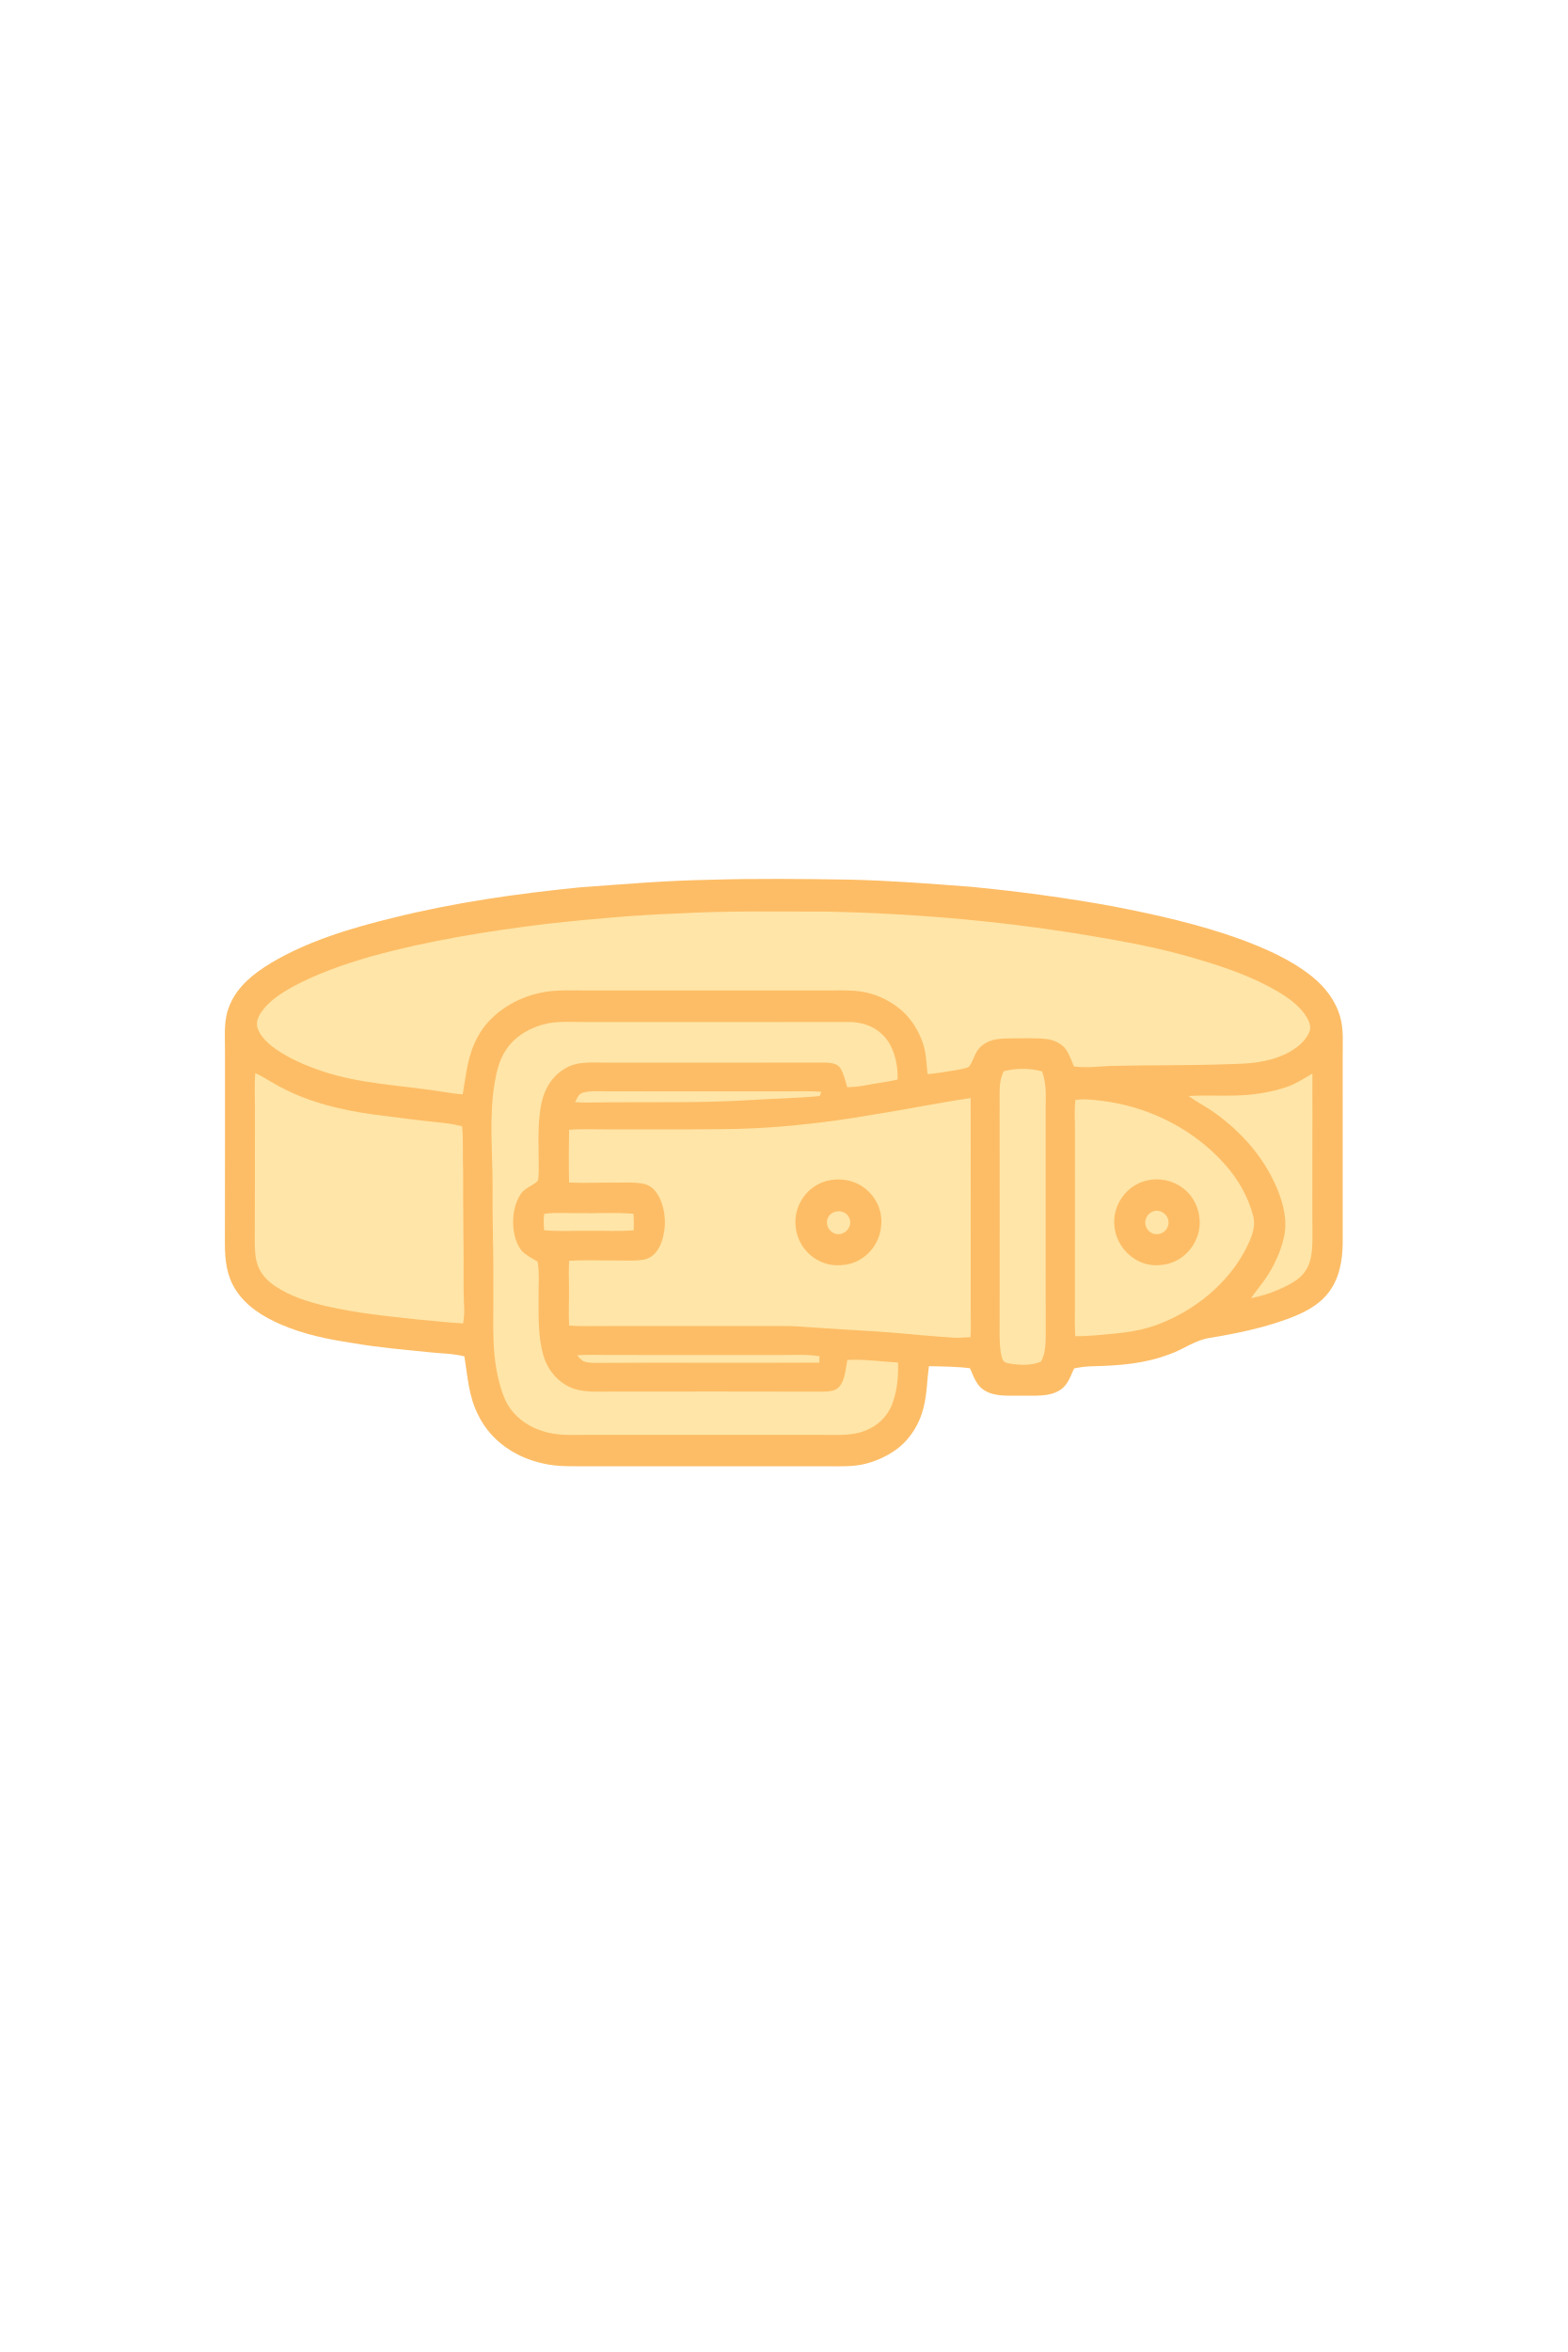
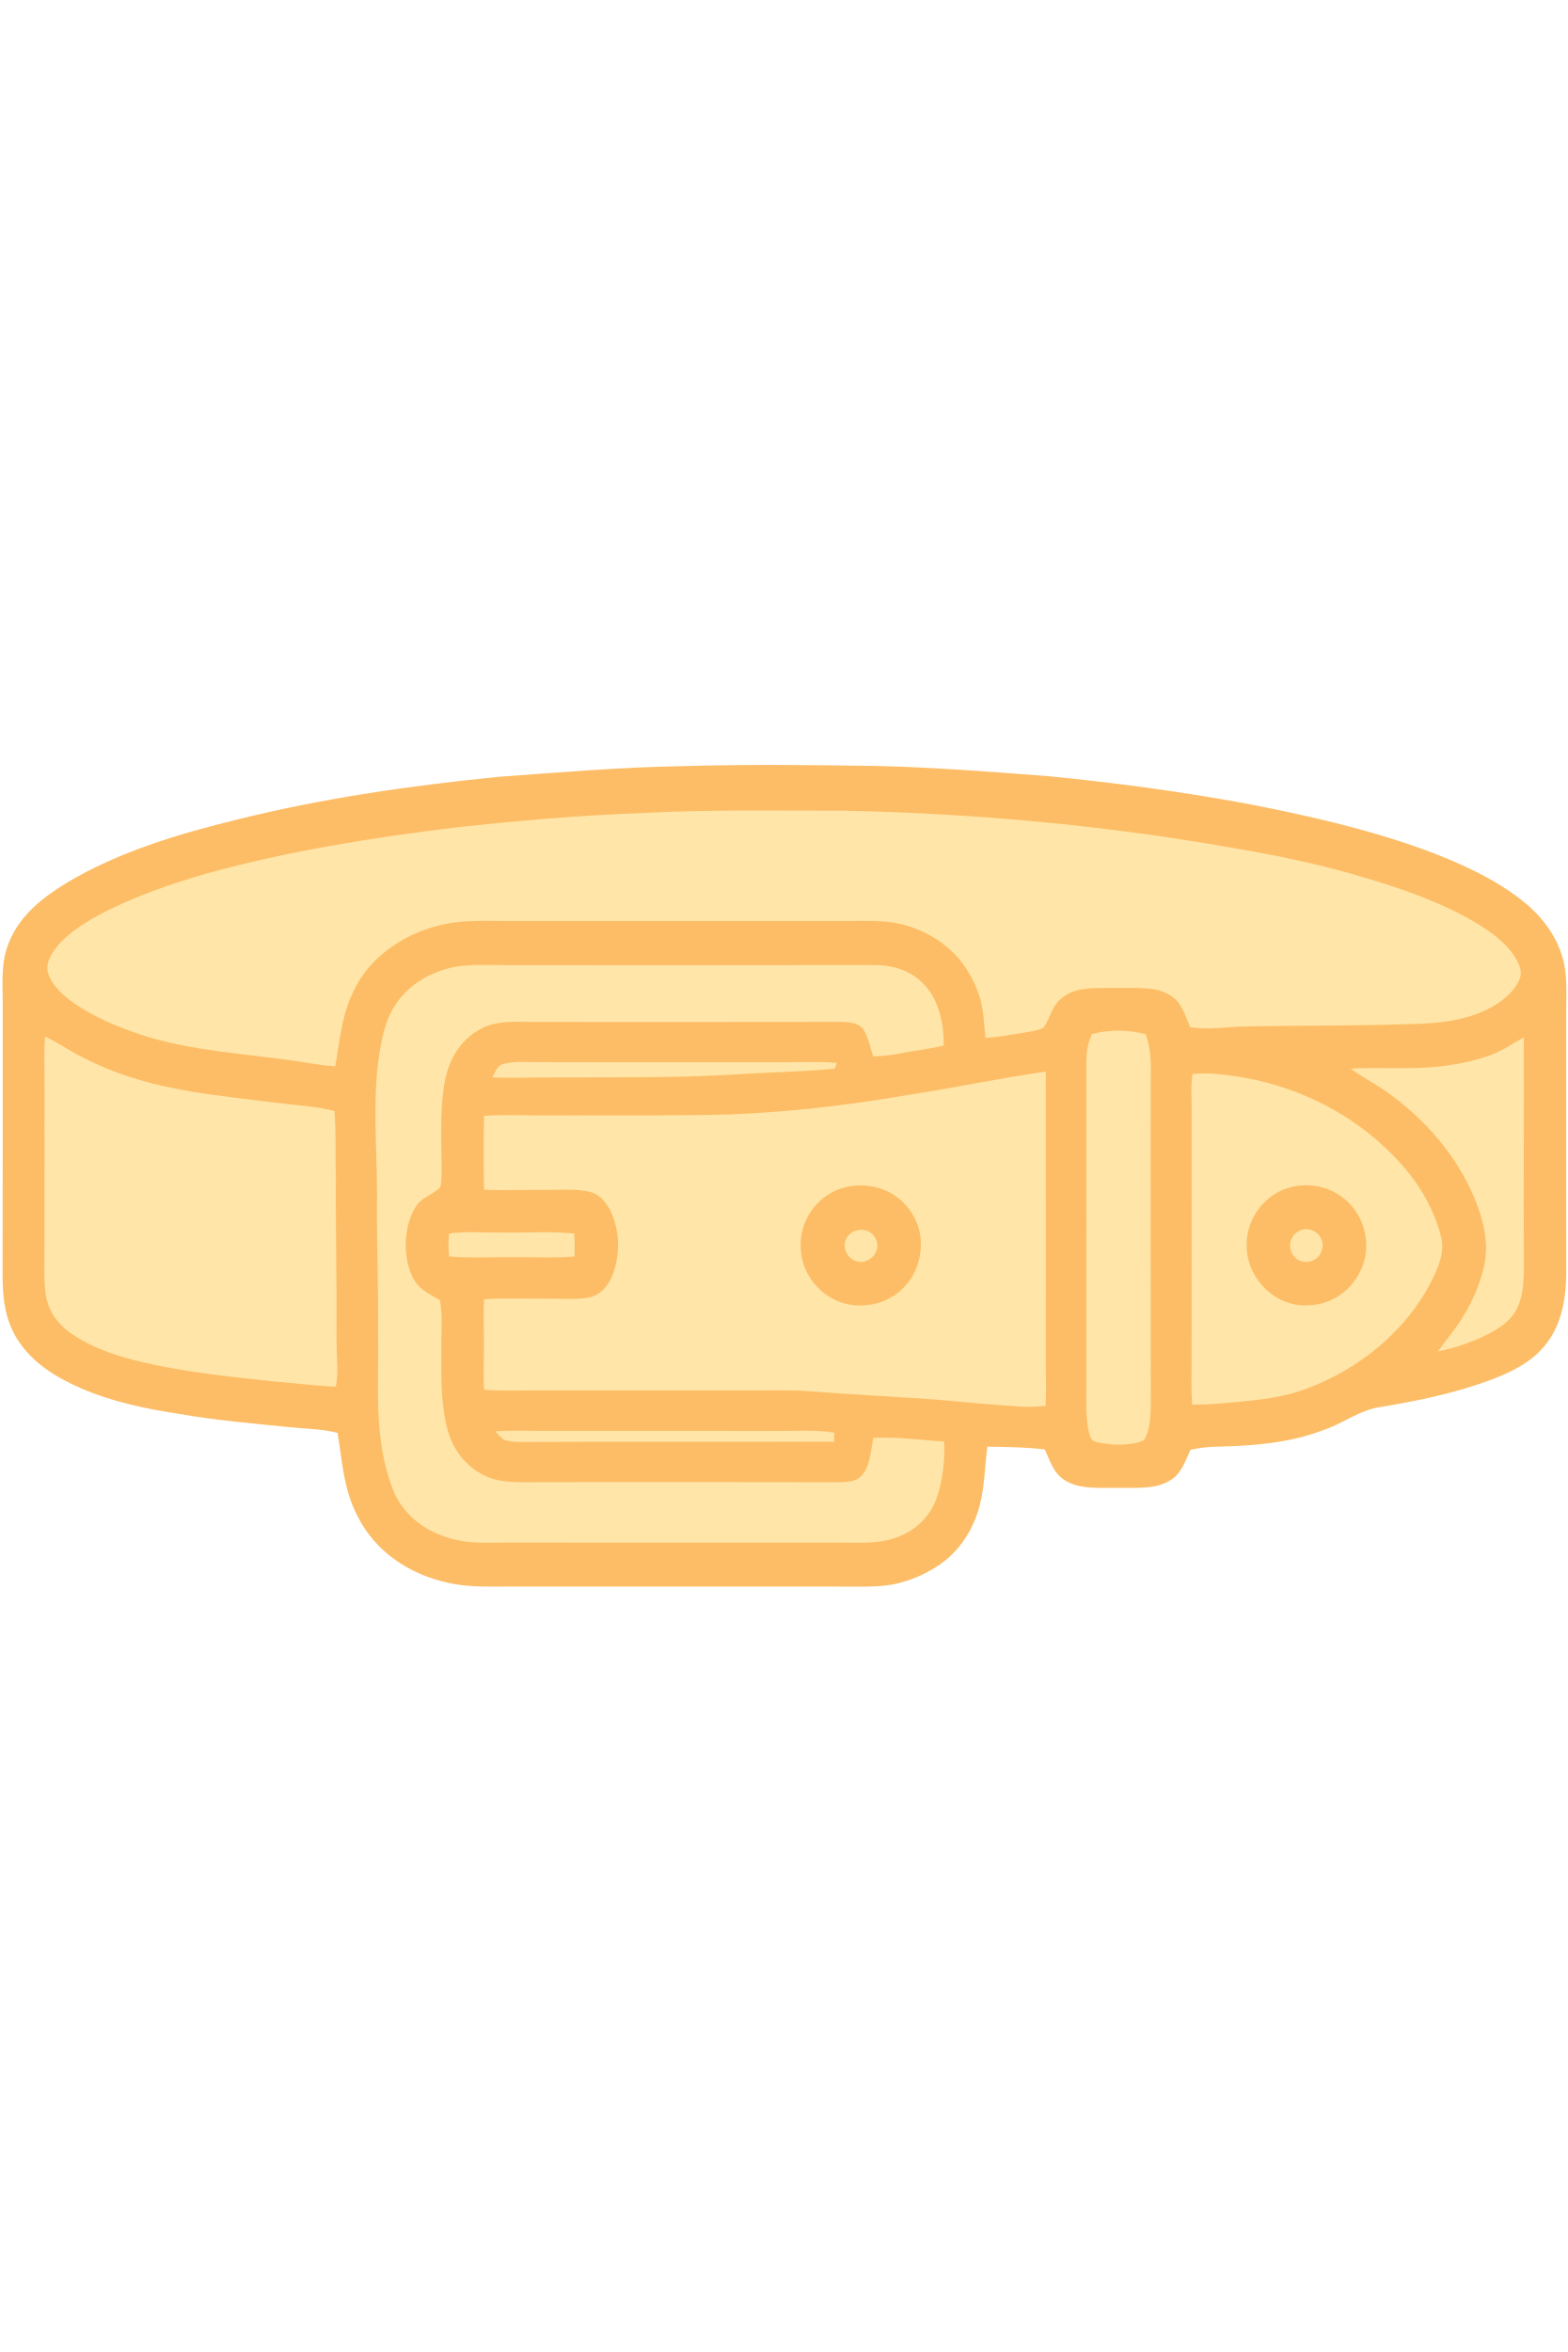
- <svg xmlns="http://www.w3.org/2000/svg" version="1.1" viewBox="0 0 836 1254" width="836.0pt" height="1254.0pt">
+ <svg xmlns="http://www.w3.org/2000/svg" version="1.1" viewBox="118.95 326.45 597.63 597.63" width="836.0pt" height="1254.0pt">
  <path d="M 379.00 469.05 C 403.67 468.32 428.33 468.60 453.00 468.98 C 474.63 469.47 496.39 471.17 517.98 472.82 C 543.37 475.27 568.66 478.68 593.75 483.26 C 616.66 487.71 640.11 492.95 662.06 500.96 C 675.24 505.88 688.42 511.68 699.50 520.51 C 706.58 526.11 712.30 533.59 714.73 542.36 C 716.58 548.84 715.98 556.29 716.02 563.00 C 716.01 596.34 715.99 629.69 716.03 663.03 C 715.88 672.31 714.20 681.86 708.33 689.33 C 702.98 696.26 695.03 700.03 687.04 703.06 C 673.50 708.06 659.54 710.94 645.34 713.28 C 637.15 714.50 631.56 719.25 623.91 721.94 C 610.62 727.06 597.11 728.09 583.00 728.43 C 579.55 728.45 576.17 728.91 572.80 729.59 C 570.86 733.73 569.34 738.74 565.17 741.18 C 559.50 744.88 551.49 744.01 545.00 744.15 C 538.53 744.00 530.46 744.91 524.83 741.19 C 520.63 738.70 519.17 733.70 517.26 729.50 C 510.02 728.58 502.65 728.56 495.36 728.42 C 494.32 736.00 494.38 743.05 492.51 750.46 C 490.42 759.02 485.54 767.12 478.45 772.45 C 473.63 776.07 468.03 778.68 462.23 780.26 C 455.14 782.22 447.34 781.72 440.00 781.76 C 398.00 781.73 356.00 781.77 314.00 781.75 C 305.88 781.70 297.64 782.15 289.70 780.30 C 275.04 777.11 261.97 768.47 255.20 754.82 C 249.87 744.61 249.47 734.22 247.62 723.16 C 241.45 721.61 235.28 721.65 229.00 720.97 C 215.27 719.56 201.59 718.45 187.97 716.05 C 174.80 714.06 162.14 711.48 149.84 706.19 C 140.27 702.01 131.22 696.49 125.53 687.46 C 120.83 680.00 119.92 671.63 119.93 663.00 C 120.02 629.00 119.96 595.00 119.98 561.00 C 120.09 552.19 118.95 543.91 122.61 535.62 C 126.91 525.56 135.38 519.00 144.47 513.46 C 164.07 501.72 187.33 494.78 209.41 489.39 C 242.22 481.22 275.38 476.49 308.98 473.13 C 332.32 471.42 355.59 469.44 379.00 469.05 Z" fill="#fdbd66" />
  <path d="M 441.00 486.03 C 490.20 487.07 539.49 491.52 587.97 500.05 C 605.55 503.01 623.10 506.63 640.16 511.84 C 654.30 516.06 668.60 521.10 681.37 528.62 C 687.18 532.10 693.22 536.34 696.76 542.25 C 698.15 544.70 699.43 547.42 698.24 550.22 C 696.11 555.46 690.77 559.41 685.82 561.83 C 675.89 566.59 665.77 567.19 654.96 567.39 C 634.31 568.15 613.63 567.82 592.97 568.31 C 586.08 568.47 579.57 569.62 572.68 568.56 C 571.52 565.72 570.44 562.74 568.85 560.11 C 566.55 556.46 562.16 554.46 557.99 553.97 C 552.06 553.28 545.97 553.69 540.00 553.61 C 534.03 553.71 528.41 553.55 523.56 557.57 C 519.77 560.57 519.38 565.28 516.70 568.80 C 515.02 569.63 513.04 569.96 511.21 570.31 C 505.69 571.20 500.21 572.23 494.63 572.70 C 494.03 567.09 493.95 561.22 492.06 555.95 C 489.84 549.57 486.13 543.46 481.06 538.94 C 474.15 532.80 465.18 528.94 455.95 528.28 C 450.67 527.89 445.30 528.12 440.00 528.10 C 397.00 528.08 354.00 528.13 311.00 528.08 C 302.35 528.08 294.33 527.61 285.86 529.88 C 273.34 533.04 260.95 541.19 254.77 552.76 C 249.34 562.61 248.61 572.68 246.76 583.48 C 242.82 583.17 238.95 582.65 235.06 581.96 C 214.48 578.70 191.56 577.87 171.87 571.13 C 163.17 568.21 154.35 564.46 146.82 559.17 C 143.11 556.51 139.05 552.87 137.46 548.48 C 136.24 545.18 137.62 542.19 139.45 539.46 C 143.47 533.69 150.02 529.45 156.09 526.10 C 169.10 519.03 183.70 514.04 197.88 509.92 C 228.95 501.37 260.46 496.36 292.41 492.45 C 315.89 489.90 339.40 487.80 363.02 486.96 C 388.95 485.50 415.03 486.08 441.00 486.03 Z" fill="#ffe5a7" />
  <path d="M 313.00 544.90 C 359.29 544.91 405.75 544.95 452.03 544.86 C 458.64 544.84 465.00 546.50 469.97 551.04 C 476.67 556.97 478.86 566.96 478.72 575.56 C 472.77 576.97 466.70 577.60 460.71 578.80 C 457.76 579.37 454.79 579.58 451.79 579.68 C 450.78 576.38 450.03 572.73 448.29 569.72 C 446.42 566.78 443.19 566.75 440.05 566.53 C 401.52 566.60 362.56 566.58 324.00 566.56 C 316.55 566.63 308.24 565.57 301.57 569.56 C 294.45 573.57 290.23 580.70 288.65 588.58 C 286.32 600.27 287.40 613.18 287.29 625.06 C 287.23 626.55 287.15 628.14 286.78 629.59 C 284.18 632.21 279.77 633.37 277.67 636.64 C 274.35 641.65 273.29 648.15 273.73 654.05 C 274.06 658.47 275.36 663.35 278.19 666.84 C 280.47 669.31 283.82 670.92 286.70 672.61 C 287.80 679.14 287.09 685.42 287.17 692.00 C 287.20 701.84 286.95 712.82 289.68 722.34 C 291.80 729.94 297.01 736.51 304.28 739.73 C 310.75 742.65 319.03 741.88 326.00 741.94 C 363.67 741.92 401.39 741.87 439.06 741.98 C 442.03 741.81 445.28 741.86 447.42 739.45 C 450.73 735.97 450.92 729.64 451.86 725.09 C 460.84 724.55 469.92 725.97 478.89 726.47 C 479.18 733.91 478.39 741.74 475.75 748.74 C 473.26 755.20 468.09 760.15 461.68 762.67 C 454.51 765.66 446.59 764.99 439.00 765.02 C 397.33 764.98 355.67 765.01 314.00 765.00 C 305.07 764.94 296.94 765.79 288.35 762.66 C 279.45 759.66 271.96 753.32 268.59 744.41 C 261.17 724.82 263.44 705.41 263.07 685.00 C 263.25 667.32 262.46 649.67 262.69 631.99 C 262.66 614.01 260.73 594.54 263.86 576.88 C 264.95 570.55 266.46 564.53 270.21 559.20 C 275.15 552.05 283.28 547.54 291.64 545.70 C 298.49 544.33 306.02 544.96 313.00 544.90 Z" fill="#ffe5a7" />
  <path d="M 555.70 571.21 C 558.39 578.51 557.53 585.39 557.62 593.00 C 557.65 633.01 557.56 673.04 557.66 713.04 C 557.51 717.19 557.37 722.44 555.04 726.01 C 549.71 728.29 542.83 727.90 537.25 726.77 C 534.30 726.26 534.31 723.60 533.70 721.23 C 532.69 714.61 533.14 707.68 533.07 701.00 C 533.07 661.66 533.15 622.31 533.05 582.97 C 533.08 578.85 533.36 574.89 535.24 571.15 C 541.87 569.40 549.08 569.45 555.70 571.21 Z" fill="#ffe5a7" />
  <path d="M 136.12 572.15 C 141.21 574.44 145.76 577.79 150.79 580.22 C 165.95 588.04 182.05 591.77 198.84 594.16 C 211.57 595.86 224.32 597.44 237.10 598.78 C 240.26 599.11 243.36 599.75 246.44 600.48 C 247.15 608.63 246.68 616.82 246.98 625.00 C 246.89 640.00 247.17 655.00 247.22 670.00 C 247.27 679.03 247.05 688.00 247.51 697.02 C 247.69 699.91 247.45 702.75 246.97 705.59 C 239.05 705.23 231.18 704.17 223.28 703.56 C 206.82 701.80 189.83 700.10 173.70 696.33 C 164.32 694.14 155.18 691.28 147.05 685.95 C 143.20 683.41 139.93 680.22 138.00 675.97 C 136.11 671.88 135.95 667.44 135.87 663.01 C 135.99 638.67 135.89 614.34 135.94 590.00 C 135.99 584.07 135.65 578.07 136.12 572.15 Z" fill="#ffe5a7" />
  <path d="M 699.85 572.41 C 699.96 601.60 699.72 630.84 699.89 660.03 C 699.85 665.16 699.64 670.72 697.42 675.44 C 695.39 679.75 691.79 682.48 687.73 684.73 C 681.28 688.22 674.32 690.70 667.12 692.13 C 668.64 689.99 670.20 687.90 671.82 685.83 C 677.87 678.22 682.54 669.19 684.67 659.67 C 686.69 650.84 684.46 642.07 681.12 633.88 C 674.19 617.27 662.24 603.70 647.72 593.28 C 643.21 590.09 638.28 587.57 633.79 584.34 C 645.13 583.71 656.23 584.76 667.60 583.53 C 674.22 582.77 680.90 581.48 687.16 579.17 C 691.79 577.47 695.59 574.79 699.85 572.41 Z" fill="#ffe5a7" />
  <path d="M 325.00 581.86 C 355.66 581.96 386.34 581.84 417.00 581.89 C 424.02 581.92 430.99 581.54 438.00 582.16 C 437.72 582.90 437.43 583.63 437.15 584.37 C 424.11 585.61 410.95 585.74 397.87 586.65 C 374.48 587.99 351.43 587.58 328.00 587.70 C 320.84 587.64 313.79 588.11 306.65 587.64 C 307.67 585.88 308.43 583.27 310.57 582.63 C 315.08 581.31 320.32 581.92 325.00 581.86 Z" fill="#ffe5a7" />
  <path d="M 517.63 585.46 C 517.71 623.24 517.62 661.20 517.65 699.00 C 517.74 703.64 517.77 708.28 517.56 712.92 C 514.37 713.17 511.19 713.36 507.99 713.16 C 497.21 712.46 486.44 711.49 475.68 710.48 C 459.74 709.34 443.77 708.55 427.83 707.35 C 420.53 706.79 413.30 707.02 406.00 707.00 C 378.33 707.00 350.67 707.00 323.00 707.00 C 316.47 706.96 310.00 707.30 303.48 706.71 C 303.11 699.47 303.59 692.24 303.41 685.00 C 303.30 680.75 303.29 676.52 303.45 672.27 C 311.29 671.63 319.11 672.11 327.00 672.01 C 332.47 671.92 338.26 672.53 343.65 671.53 C 348.17 670.55 351.06 666.74 352.63 662.63 C 355.45 654.90 355.25 645.84 351.59 638.41 C 349.91 635.11 347.46 632.23 343.74 631.28 C 338.39 630.06 332.47 630.62 327.00 630.55 C 319.16 630.47 311.31 630.84 303.48 630.50 C 303.27 621.16 303.29 611.70 303.48 602.36 C 310.67 601.78 317.80 602.22 325.00 602.15 C 344.33 602.08 363.67 602.28 383.00 602.04 C 410.83 602.02 438.78 598.94 466.18 594.19 C 483.36 591.51 500.42 587.93 517.63 585.46 Z" fill="#ffe5a7" />
  <path d="M 573.49 586.41 C 579.13 585.71 585.08 586.55 590.68 587.35 C 614.59 591.00 637.09 602.68 653.21 620.80 C 660.24 628.66 665.82 638.35 668.35 648.63 C 669.84 654.88 666.94 660.76 664.21 666.21 C 654.52 684.73 636.68 699.02 617.23 706.24 C 605.94 710.51 594.89 710.96 583.03 712.04 C 579.83 712.32 576.63 712.40 573.42 712.42 C 573.06 707.28 573.13 702.15 573.21 697.00 C 573.23 665.33 573.20 633.67 573.23 602.00 C 573.28 596.84 572.83 591.53 573.49 586.41 Z" fill="#ffe5a7" />
  <path d="M 441.42 629.48 C 446.78 628.27 452.76 628.77 457.67 631.31 C 465.98 635.59 471.04 644.54 469.84 653.91 C 468.81 665.09 459.74 674.08 448.43 674.53 C 436.13 675.57 425.34 666.00 424.27 653.85 C 423.11 642.72 430.50 632.05 441.42 629.48 Z" fill="#fdbd66" />
  <path d="M 611.41 629.44 C 618.08 627.88 625.16 629.19 630.64 633.35 C 638.56 639.05 641.87 650.29 638.43 659.40 C 635.32 667.96 627.59 674.03 618.41 674.50 C 605.94 675.71 594.80 665.19 594.23 652.89 C 593.48 642.11 600.87 631.91 611.41 629.44 Z" fill="#fdbd66" />
  <path d="M 616.31 645.52 C 620.62 645.16 624.32 649.44 622.83 653.68 C 621.47 658.31 615.21 659.59 612.18 655.81 C 608.99 651.89 611.41 646.22 616.31 645.52 Z" fill="#ffe5a7" />
  <path d="M 444.47 646.36 C 448.25 644.80 452.27 646.50 453.30 650.54 C 454.35 655.64 448.49 660.04 443.95 657.08 C 439.86 654.49 439.97 648.43 444.47 646.36 Z" fill="#ffe5a7" />
  <path d="M 290.23 647.18 C 296.37 646.27 302.80 646.92 309.00 646.80 C 318.60 647.03 328.28 646.26 337.83 647.17 C 338.04 650.12 338.07 652.99 337.94 655.93 C 330.27 656.61 322.69 656.11 315.00 656.22 C 306.67 656.09 298.39 656.66 290.13 655.92 C 289.98 652.99 289.68 650.09 290.23 647.18 Z" fill="#ffe5a7" />
  <path d="M 307.73 722.58 C 313.50 722.16 319.23 722.42 325.00 722.42 C 355.67 722.43 386.33 722.42 417.00 722.43 C 423.74 722.46 430.34 721.97 437.04 723.09 C 436.90 724.24 436.88 725.38 436.98 726.51 C 397.01 726.72 356.92 726.42 316.94 726.66 C 315.04 726.57 312.87 726.53 311.10 725.77 C 309.81 724.96 308.77 723.67 307.73 722.58 Z" fill="#ffe5a7" />
</svg>
